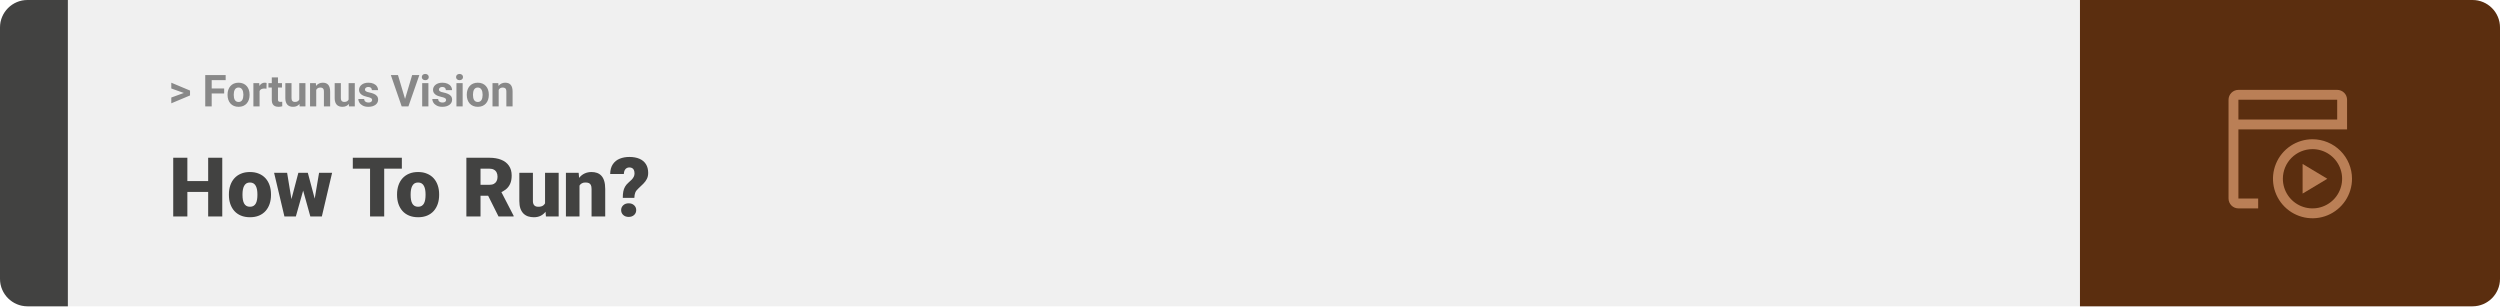
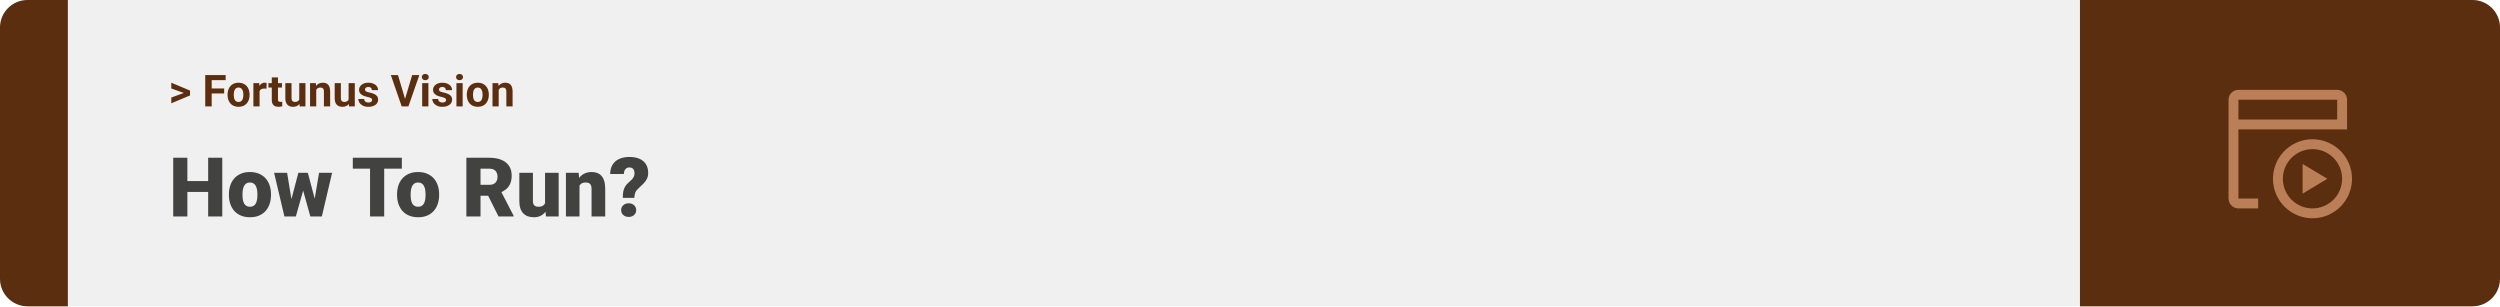
<svg xmlns="http://www.w3.org/2000/svg" width="1363" height="167" viewBox="0 0 1363 167" fill="none">
  <rect width="1363" height="167" rx="15" fill="#F0F0F0" />
-   <path d="M0 15C0 6.716 6.716 0 15 0H37V167H15C6.716 167 0 160.284 0 152V15Z" fill="#424241" />
-   <path d="M100.906 50.922L93.394 48.238V45.086L103.602 49.375V51.637L100.906 50.922ZM93.394 53.172L100.918 50.43L103.602 49.785V52.035L93.394 56.324V53.172ZM115.414 40.938V58H111.898V40.938H115.414ZM122.211 48.227V50.969H114.453V48.227H122.211ZM123.031 40.938V43.691H114.453V40.938H123.031ZM124.062 51.789V51.543C124.062 50.613 124.195 49.758 124.461 48.977C124.727 48.188 125.113 47.504 125.621 46.926C126.129 46.348 126.754 45.898 127.496 45.578C128.238 45.25 129.09 45.086 130.051 45.086C131.012 45.086 131.867 45.25 132.617 45.578C133.367 45.898 133.996 46.348 134.504 46.926C135.02 47.504 135.41 48.188 135.676 48.977C135.941 49.758 136.074 50.613 136.074 51.543V51.789C136.074 52.711 135.941 53.566 135.676 54.355C135.41 55.137 135.02 55.82 134.504 56.406C133.996 56.984 133.371 57.434 132.629 57.754C131.887 58.074 131.035 58.234 130.074 58.234C129.113 58.234 128.258 58.074 127.508 57.754C126.766 57.434 126.137 56.984 125.621 56.406C125.113 55.82 124.727 55.137 124.461 54.355C124.195 53.566 124.062 52.711 124.062 51.789ZM127.438 51.543V51.789C127.438 52.32 127.484 52.816 127.578 53.277C127.672 53.738 127.82 54.145 128.023 54.496C128.234 54.84 128.508 55.109 128.844 55.305C129.18 55.5 129.59 55.598 130.074 55.598C130.543 55.598 130.945 55.5 131.281 55.305C131.617 55.109 131.887 54.84 132.09 54.496C132.293 54.145 132.441 53.738 132.535 53.277C132.637 52.816 132.688 52.32 132.688 51.789V51.543C132.688 51.027 132.637 50.543 132.535 50.09C132.441 49.629 132.289 49.223 132.078 48.871C131.875 48.512 131.605 48.23 131.27 48.027C130.934 47.824 130.527 47.723 130.051 47.723C129.574 47.723 129.168 47.824 128.832 48.027C128.504 48.23 128.234 48.512 128.023 48.871C127.82 49.223 127.672 49.629 127.578 50.09C127.484 50.543 127.438 51.027 127.438 51.543ZM141.523 48.086V58H138.148V45.32H141.324L141.523 48.086ZM145.344 45.238L145.285 48.367C145.121 48.344 144.922 48.324 144.688 48.309C144.461 48.285 144.254 48.273 144.066 48.273C143.59 48.273 143.176 48.336 142.824 48.461C142.48 48.578 142.191 48.754 141.957 48.988C141.73 49.223 141.559 49.508 141.441 49.844C141.332 50.18 141.27 50.562 141.254 50.992L140.574 50.781C140.574 49.961 140.656 49.207 140.82 48.52C140.984 47.824 141.223 47.219 141.535 46.703C141.855 46.188 142.246 45.789 142.707 45.508C143.168 45.227 143.695 45.086 144.289 45.086C144.477 45.086 144.668 45.102 144.863 45.133C145.059 45.156 145.219 45.191 145.344 45.238ZM153.734 45.32V47.711H146.352V45.32H153.734ZM148.18 42.191H151.555V54.18C151.555 54.547 151.602 54.828 151.695 55.023C151.797 55.219 151.945 55.355 152.141 55.434C152.336 55.504 152.582 55.539 152.879 55.539C153.09 55.539 153.277 55.531 153.441 55.516C153.613 55.492 153.758 55.469 153.875 55.445L153.887 57.93C153.598 58.023 153.285 58.098 152.949 58.152C152.613 58.207 152.242 58.234 151.836 58.234C151.094 58.234 150.445 58.113 149.891 57.871C149.344 57.621 148.922 57.223 148.625 56.676C148.328 56.129 148.18 55.41 148.18 54.52V42.191ZM163.156 54.965V45.32H166.531V58H163.355L163.156 54.965ZM163.531 52.363L164.527 52.34C164.527 53.184 164.43 53.969 164.234 54.695C164.039 55.414 163.746 56.039 163.355 56.57C162.965 57.094 162.473 57.504 161.879 57.801C161.285 58.09 160.586 58.234 159.781 58.234C159.164 58.234 158.594 58.148 158.07 57.977C157.555 57.797 157.109 57.52 156.734 57.145C156.367 56.762 156.078 56.273 155.867 55.68C155.664 55.078 155.562 54.355 155.562 53.512V45.32H158.938V53.535C158.938 53.91 158.98 54.227 159.066 54.484C159.16 54.742 159.289 54.953 159.453 55.117C159.617 55.281 159.809 55.398 160.027 55.469C160.254 55.539 160.504 55.574 160.777 55.574C161.473 55.574 162.02 55.434 162.418 55.152C162.824 54.871 163.109 54.488 163.273 54.004C163.445 53.512 163.531 52.965 163.531 52.363ZM172.414 48.027V58H169.039V45.32H172.203L172.414 48.027ZM171.922 51.215H171.008C171.008 50.277 171.129 49.434 171.371 48.684C171.613 47.926 171.953 47.281 172.391 46.75C172.828 46.211 173.348 45.801 173.949 45.52C174.559 45.23 175.238 45.086 175.988 45.086C176.582 45.086 177.125 45.172 177.617 45.344C178.109 45.516 178.531 45.789 178.883 46.164C179.242 46.539 179.516 47.035 179.703 47.652C179.898 48.27 179.996 49.023 179.996 49.914V58H176.598V49.902C176.598 49.34 176.52 48.902 176.363 48.59C176.207 48.277 175.977 48.059 175.672 47.934C175.375 47.801 175.008 47.734 174.57 47.734C174.117 47.734 173.723 47.824 173.387 48.004C173.059 48.184 172.785 48.434 172.566 48.754C172.355 49.066 172.195 49.434 172.086 49.855C171.977 50.277 171.922 50.73 171.922 51.215ZM190.062 54.965V45.32H193.438V58H190.262L190.062 54.965ZM190.438 52.363L191.434 52.34C191.434 53.184 191.336 53.969 191.141 54.695C190.945 55.414 190.652 56.039 190.262 56.57C189.871 57.094 189.379 57.504 188.785 57.801C188.191 58.09 187.492 58.234 186.688 58.234C186.07 58.234 185.5 58.148 184.977 57.977C184.461 57.797 184.016 57.52 183.641 57.145C183.273 56.762 182.984 56.273 182.773 55.68C182.57 55.078 182.469 54.355 182.469 53.512V45.32H185.844V53.535C185.844 53.91 185.887 54.227 185.973 54.484C186.066 54.742 186.195 54.953 186.359 55.117C186.523 55.281 186.715 55.398 186.934 55.469C187.16 55.539 187.41 55.574 187.684 55.574C188.379 55.574 188.926 55.434 189.324 55.152C189.73 54.871 190.016 54.488 190.18 54.004C190.352 53.512 190.438 52.965 190.438 52.363ZM202.871 54.496C202.871 54.254 202.801 54.035 202.66 53.84C202.52 53.645 202.258 53.465 201.875 53.301C201.5 53.129 200.957 52.973 200.246 52.832C199.605 52.691 199.008 52.516 198.453 52.305C197.906 52.086 197.43 51.824 197.023 51.52C196.625 51.215 196.312 50.855 196.086 50.441C195.859 50.02 195.746 49.539 195.746 49C195.746 48.469 195.859 47.969 196.086 47.5C196.32 47.031 196.652 46.617 197.082 46.258C197.52 45.891 198.051 45.605 198.676 45.402C199.309 45.191 200.02 45.086 200.809 45.086C201.91 45.086 202.855 45.262 203.645 45.613C204.441 45.965 205.051 46.449 205.473 47.066C205.902 47.676 206.117 48.371 206.117 49.152H202.742C202.742 48.824 202.672 48.531 202.531 48.273C202.398 48.008 202.188 47.801 201.898 47.652C201.617 47.496 201.25 47.418 200.797 47.418C200.422 47.418 200.098 47.484 199.824 47.617C199.551 47.742 199.34 47.914 199.191 48.133C199.051 48.344 198.98 48.578 198.98 48.836C198.98 49.031 199.02 49.207 199.098 49.363C199.184 49.512 199.32 49.648 199.508 49.773C199.695 49.898 199.938 50.016 200.234 50.125C200.539 50.227 200.914 50.32 201.359 50.406C202.273 50.594 203.09 50.84 203.809 51.145C204.527 51.441 205.098 51.848 205.52 52.363C205.941 52.871 206.152 53.539 206.152 54.367C206.152 54.93 206.027 55.445 205.777 55.914C205.527 56.383 205.168 56.793 204.699 57.145C204.23 57.488 203.668 57.758 203.012 57.953C202.363 58.141 201.633 58.234 200.82 58.234C199.641 58.234 198.641 58.023 197.82 57.602C197.008 57.18 196.391 56.645 195.969 55.996C195.555 55.34 195.348 54.668 195.348 53.98H198.547C198.562 54.441 198.68 54.812 198.898 55.094C199.125 55.375 199.41 55.578 199.754 55.703C200.105 55.828 200.484 55.891 200.891 55.891C201.328 55.891 201.691 55.832 201.98 55.715C202.27 55.59 202.488 55.426 202.637 55.223C202.793 55.012 202.871 54.77 202.871 54.496ZM220.684 54.438L224.703 40.938H228.617L222.676 58H220.098L220.684 54.438ZM216.98 40.938L220.988 54.438L221.598 58H218.996L213.09 40.938H216.98ZM233.562 45.32V58H230.176V45.32H233.562ZM229.965 42.016C229.965 41.523 230.137 41.117 230.48 40.797C230.824 40.477 231.285 40.316 231.863 40.316C232.434 40.316 232.891 40.477 233.234 40.797C233.586 41.117 233.762 41.523 233.762 42.016C233.762 42.508 233.586 42.914 233.234 43.234C232.891 43.555 232.434 43.715 231.863 43.715C231.285 43.715 230.824 43.555 230.48 43.234C230.137 42.914 229.965 42.508 229.965 42.016ZM243.207 54.496C243.207 54.254 243.137 54.035 242.996 53.84C242.855 53.645 242.594 53.465 242.211 53.301C241.836 53.129 241.293 52.973 240.582 52.832C239.941 52.691 239.344 52.516 238.789 52.305C238.242 52.086 237.766 51.824 237.359 51.52C236.961 51.215 236.648 50.855 236.422 50.441C236.195 50.02 236.082 49.539 236.082 49C236.082 48.469 236.195 47.969 236.422 47.5C236.656 47.031 236.988 46.617 237.418 46.258C237.855 45.891 238.387 45.605 239.012 45.402C239.645 45.191 240.355 45.086 241.145 45.086C242.246 45.086 243.191 45.262 243.98 45.613C244.777 45.965 245.387 46.449 245.809 47.066C246.238 47.676 246.453 48.371 246.453 49.152H243.078C243.078 48.824 243.008 48.531 242.867 48.273C242.734 48.008 242.523 47.801 242.234 47.652C241.953 47.496 241.586 47.418 241.133 47.418C240.758 47.418 240.434 47.484 240.16 47.617C239.887 47.742 239.676 47.914 239.527 48.133C239.387 48.344 239.316 48.578 239.316 48.836C239.316 49.031 239.355 49.207 239.434 49.363C239.52 49.512 239.656 49.648 239.844 49.773C240.031 49.898 240.273 50.016 240.57 50.125C240.875 50.227 241.25 50.32 241.695 50.406C242.609 50.594 243.426 50.84 244.145 51.145C244.863 51.441 245.434 51.848 245.855 52.363C246.277 52.871 246.488 53.539 246.488 54.367C246.488 54.93 246.363 55.445 246.113 55.914C245.863 56.383 245.504 56.793 245.035 57.145C244.566 57.488 244.004 57.758 243.348 57.953C242.699 58.141 241.969 58.234 241.156 58.234C239.977 58.234 238.977 58.023 238.156 57.602C237.344 57.18 236.727 56.645 236.305 55.996C235.891 55.34 235.684 54.668 235.684 53.98H238.883C238.898 54.441 239.016 54.812 239.234 55.094C239.461 55.375 239.746 55.578 240.09 55.703C240.441 55.828 240.82 55.891 241.227 55.891C241.664 55.891 242.027 55.832 242.316 55.715C242.605 55.59 242.824 55.426 242.973 55.223C243.129 55.012 243.207 54.77 243.207 54.496ZM252.242 45.32V58H248.855V45.32H252.242ZM248.645 42.016C248.645 41.523 248.816 41.117 249.16 40.797C249.504 40.477 249.965 40.316 250.543 40.316C251.113 40.316 251.57 40.477 251.914 40.797C252.266 41.117 252.441 41.523 252.441 42.016C252.441 42.508 252.266 42.914 251.914 43.234C251.57 43.555 251.113 43.715 250.543 43.715C249.965 43.715 249.504 43.555 249.16 43.234C248.816 42.914 248.645 42.508 248.645 42.016ZM254.492 51.789V51.543C254.492 50.613 254.625 49.758 254.891 48.977C255.156 48.188 255.543 47.504 256.051 46.926C256.559 46.348 257.184 45.898 257.926 45.578C258.668 45.25 259.52 45.086 260.48 45.086C261.441 45.086 262.297 45.25 263.047 45.578C263.797 45.898 264.426 46.348 264.934 46.926C265.449 47.504 265.84 48.188 266.105 48.977C266.371 49.758 266.504 50.613 266.504 51.543V51.789C266.504 52.711 266.371 53.566 266.105 54.355C265.84 55.137 265.449 55.82 264.934 56.406C264.426 56.984 263.801 57.434 263.059 57.754C262.316 58.074 261.465 58.234 260.504 58.234C259.543 58.234 258.688 58.074 257.938 57.754C257.195 57.434 256.566 56.984 256.051 56.406C255.543 55.82 255.156 55.137 254.891 54.355C254.625 53.566 254.492 52.711 254.492 51.789ZM257.867 51.543V51.789C257.867 52.32 257.914 52.816 258.008 53.277C258.102 53.738 258.25 54.145 258.453 54.496C258.664 54.84 258.938 55.109 259.273 55.305C259.609 55.5 260.02 55.598 260.504 55.598C260.973 55.598 261.375 55.5 261.711 55.305C262.047 55.109 262.316 54.84 262.52 54.496C262.723 54.145 262.871 53.738 262.965 53.277C263.066 52.816 263.117 52.32 263.117 51.789V51.543C263.117 51.027 263.066 50.543 262.965 50.09C262.871 49.629 262.719 49.223 262.508 48.871C262.305 48.512 262.035 48.23 261.699 48.027C261.363 47.824 260.957 47.723 260.48 47.723C260.004 47.723 259.598 47.824 259.262 48.027C258.934 48.23 258.664 48.512 258.453 48.871C258.25 49.223 258.102 49.629 258.008 50.09C257.914 50.543 257.867 51.027 257.867 51.543ZM271.883 48.027V58H268.508V45.32H271.672L271.883 48.027ZM271.391 51.215H270.477C270.477 50.277 270.598 49.434 270.84 48.684C271.082 47.926 271.422 47.281 271.859 46.75C272.297 46.211 272.816 45.801 273.418 45.52C274.027 45.23 274.707 45.086 275.457 45.086C276.051 45.086 276.594 45.172 277.086 45.344C277.578 45.516 278 45.789 278.352 46.164C278.711 46.539 278.984 47.035 279.172 47.652C279.367 48.27 279.465 49.023 279.465 49.914V58H276.066V49.902C276.066 49.34 275.988 48.902 275.832 48.59C275.676 48.277 275.445 48.059 275.141 47.934C274.844 47.801 274.477 47.734 274.039 47.734C273.586 47.734 273.191 47.824 272.855 48.004C272.527 48.184 272.254 48.434 272.035 48.754C271.824 49.066 271.664 49.434 271.555 49.855C271.445 50.277 271.391 50.73 271.391 51.215Z" fill="#888888" />
+   <path d="M0 15C0 6.716 6.716 0 15 0H37V167H15C6.716 167 0 160.284 0 152V15Z" fill="#5B2E0F" />
+   <path d="M100.906 50.922L93.394 48.238V45.086L103.602 49.375V51.637L100.906 50.922ZM93.394 53.172L100.918 50.43L103.602 49.785V52.035L93.394 56.324V53.172ZM115.414 40.938V58H111.898V40.938H115.414ZM122.211 48.227V50.969H114.453V48.227H122.211ZM123.031 40.938V43.691H114.453V40.938H123.031ZM124.062 51.789V51.543C124.062 50.613 124.195 49.758 124.461 48.977C124.727 48.188 125.113 47.504 125.621 46.926C126.129 46.348 126.754 45.898 127.496 45.578C128.238 45.25 129.09 45.086 130.051 45.086C131.012 45.086 131.867 45.25 132.617 45.578C133.367 45.898 133.996 46.348 134.504 46.926C135.02 47.504 135.41 48.188 135.676 48.977C135.941 49.758 136.074 50.613 136.074 51.543V51.789C136.074 52.711 135.941 53.566 135.676 54.355C135.41 55.137 135.02 55.82 134.504 56.406C133.996 56.984 133.371 57.434 132.629 57.754C131.887 58.074 131.035 58.234 130.074 58.234C129.113 58.234 128.258 58.074 127.508 57.754C126.766 57.434 126.137 56.984 125.621 56.406C125.113 55.82 124.727 55.137 124.461 54.355C124.195 53.566 124.062 52.711 124.062 51.789ZM127.438 51.543V51.789C127.438 52.32 127.484 52.816 127.578 53.277C127.672 53.738 127.82 54.145 128.023 54.496C128.234 54.84 128.508 55.109 128.844 55.305C129.18 55.5 129.59 55.598 130.074 55.598C130.543 55.598 130.945 55.5 131.281 55.305C131.617 55.109 131.887 54.84 132.09 54.496C132.293 54.145 132.441 53.738 132.535 53.277C132.637 52.816 132.688 52.32 132.688 51.789V51.543C132.688 51.027 132.637 50.543 132.535 50.09C132.441 49.629 132.289 49.223 132.078 48.871C131.875 48.512 131.605 48.23 131.27 48.027C130.934 47.824 130.527 47.723 130.051 47.723C129.574 47.723 129.168 47.824 128.832 48.027C128.504 48.23 128.234 48.512 128.023 48.871C127.82 49.223 127.672 49.629 127.578 50.09C127.484 50.543 127.438 51.027 127.438 51.543ZM141.523 48.086V58H138.148V45.32H141.324L141.523 48.086ZM145.344 45.238L145.285 48.367C145.121 48.344 144.922 48.324 144.688 48.309C144.461 48.285 144.254 48.273 144.066 48.273C143.59 48.273 143.176 48.336 142.824 48.461C142.48 48.578 142.191 48.754 141.957 48.988C141.73 49.223 141.559 49.508 141.441 49.844C141.332 50.18 141.27 50.562 141.254 50.992L140.574 50.781C140.574 49.961 140.656 49.207 140.82 48.52C140.984 47.824 141.223 47.219 141.535 46.703C141.855 46.188 142.246 45.789 142.707 45.508C143.168 45.227 143.695 45.086 144.289 45.086C144.477 45.086 144.668 45.102 144.863 45.133C145.059 45.156 145.219 45.191 145.344 45.238ZM153.734 45.32V47.711H146.352V45.32H153.734ZM148.18 42.191H151.555V54.18C151.555 54.547 151.602 54.828 151.695 55.023C151.797 55.219 151.945 55.355 152.141 55.434C152.336 55.504 152.582 55.539 152.879 55.539C153.09 55.539 153.277 55.531 153.441 55.516C153.613 55.492 153.758 55.469 153.875 55.445L153.887 57.93C153.598 58.023 153.285 58.098 152.949 58.152C152.613 58.207 152.242 58.234 151.836 58.234C151.094 58.234 150.445 58.113 149.891 57.871C149.344 57.621 148.922 57.223 148.625 56.676C148.328 56.129 148.18 55.41 148.18 54.52V42.191ZM163.156 54.965V45.32H166.531V58H163.355L163.156 54.965ZM163.531 52.363L164.527 52.34C164.527 53.184 164.43 53.969 164.234 54.695C164.039 55.414 163.746 56.039 163.355 56.57C162.965 57.094 162.473 57.504 161.879 57.801C161.285 58.09 160.586 58.234 159.781 58.234C159.164 58.234 158.594 58.148 158.07 57.977C157.555 57.797 157.109 57.52 156.734 57.145C156.367 56.762 156.078 56.273 155.867 55.68C155.664 55.078 155.562 54.355 155.562 53.512V45.32H158.938V53.535C158.938 53.91 158.98 54.227 159.066 54.484C159.16 54.742 159.289 54.953 159.453 55.117C159.617 55.281 159.809 55.398 160.027 55.469C160.254 55.539 160.504 55.574 160.777 55.574C161.473 55.574 162.02 55.434 162.418 55.152C162.824 54.871 163.109 54.488 163.273 54.004C163.445 53.512 163.531 52.965 163.531 52.363ZM172.414 48.027V58H169.039V45.32H172.203L172.414 48.027ZM171.922 51.215H171.008C171.008 50.277 171.129 49.434 171.371 48.684C171.613 47.926 171.953 47.281 172.391 46.75C172.828 46.211 173.348 45.801 173.949 45.52C174.559 45.23 175.238 45.086 175.988 45.086C176.582 45.086 177.125 45.172 177.617 45.344C178.109 45.516 178.531 45.789 178.883 46.164C179.242 46.539 179.516 47.035 179.703 47.652C179.898 48.27 179.996 49.023 179.996 49.914V58H176.598V49.902C176.598 49.34 176.52 48.902 176.363 48.59C176.207 48.277 175.977 48.059 175.672 47.934C175.375 47.801 175.008 47.734 174.57 47.734C174.117 47.734 173.723 47.824 173.387 48.004C173.059 48.184 172.785 48.434 172.566 48.754C172.355 49.066 172.195 49.434 172.086 49.855C171.977 50.277 171.922 50.73 171.922 51.215ZM190.062 54.965V45.32H193.438V58H190.262L190.062 54.965ZM190.438 52.363L191.434 52.34C191.434 53.184 191.336 53.969 191.141 54.695C190.945 55.414 190.652 56.039 190.262 56.57C189.871 57.094 189.379 57.504 188.785 57.801C188.191 58.09 187.492 58.234 186.688 58.234C186.07 58.234 185.5 58.148 184.977 57.977C184.461 57.797 184.016 57.52 183.641 57.145C183.273 56.762 182.984 56.273 182.773 55.68C182.57 55.078 182.469 54.355 182.469 53.512V45.32H185.844V53.535C185.844 53.91 185.887 54.227 185.973 54.484C186.066 54.742 186.195 54.953 186.359 55.117C186.523 55.281 186.715 55.398 186.934 55.469C187.16 55.539 187.41 55.574 187.684 55.574C188.379 55.574 188.926 55.434 189.324 55.152C189.73 54.871 190.016 54.488 190.18 54.004C190.352 53.512 190.438 52.965 190.438 52.363ZM202.871 54.496C202.871 54.254 202.801 54.035 202.66 53.84C202.52 53.645 202.258 53.465 201.875 53.301C201.5 53.129 200.957 52.973 200.246 52.832C199.605 52.691 199.008 52.516 198.453 52.305C197.906 52.086 197.43 51.824 197.023 51.52C196.625 51.215 196.312 50.855 196.086 50.441C195.859 50.02 195.746 49.539 195.746 49C195.746 48.469 195.859 47.969 196.086 47.5C196.32 47.031 196.652 46.617 197.082 46.258C197.52 45.891 198.051 45.605 198.676 45.402C199.309 45.191 200.02 45.086 200.809 45.086C201.91 45.086 202.855 45.262 203.645 45.613C204.441 45.965 205.051 46.449 205.473 47.066C205.902 47.676 206.117 48.371 206.117 49.152H202.742C202.742 48.824 202.672 48.531 202.531 48.273C202.398 48.008 202.188 47.801 201.898 47.652C201.617 47.496 201.25 47.418 200.797 47.418C200.422 47.418 200.098 47.484 199.824 47.617C199.551 47.742 199.34 47.914 199.191 48.133C199.051 48.344 198.98 48.578 198.98 48.836C198.98 49.031 199.02 49.207 199.098 49.363C199.184 49.512 199.32 49.648 199.508 49.773C199.695 49.898 199.938 50.016 200.234 50.125C200.539 50.227 200.914 50.32 201.359 50.406C202.273 50.594 203.09 50.84 203.809 51.145C204.527 51.441 205.098 51.848 205.52 52.363C205.941 52.871 206.152 53.539 206.152 54.367C206.152 54.93 206.027 55.445 205.777 55.914C205.527 56.383 205.168 56.793 204.699 57.145C204.23 57.488 203.668 57.758 203.012 57.953C202.363 58.141 201.633 58.234 200.82 58.234C199.641 58.234 198.641 58.023 197.82 57.602C197.008 57.18 196.391 56.645 195.969 55.996C195.555 55.34 195.348 54.668 195.348 53.98H198.547C198.562 54.441 198.68 54.812 198.898 55.094C199.125 55.375 199.41 55.578 199.754 55.703C200.105 55.828 200.484 55.891 200.891 55.891C201.328 55.891 201.691 55.832 201.98 55.715C202.27 55.59 202.488 55.426 202.637 55.223C202.793 55.012 202.871 54.77 202.871 54.496ZM220.684 54.438L224.703 40.938H228.617L222.676 58H220.098L220.684 54.438ZM216.98 40.938L220.988 54.438L221.598 58H218.996L213.09 40.938H216.98ZM233.562 45.32V58H230.176V45.32H233.562ZM229.965 42.016C229.965 41.523 230.137 41.117 230.48 40.797C230.824 40.477 231.285 40.316 231.863 40.316C232.434 40.316 232.891 40.477 233.234 40.797C233.586 41.117 233.762 41.523 233.762 42.016C233.762 42.508 233.586 42.914 233.234 43.234C232.891 43.555 232.434 43.715 231.863 43.715C231.285 43.715 230.824 43.555 230.48 43.234C230.137 42.914 229.965 42.508 229.965 42.016ZM243.207 54.496C243.207 54.254 243.137 54.035 242.996 53.84C242.855 53.645 242.594 53.465 242.211 53.301C241.836 53.129 241.293 52.973 240.582 52.832C239.941 52.691 239.344 52.516 238.789 52.305C238.242 52.086 237.766 51.824 237.359 51.52C236.961 51.215 236.648 50.855 236.422 50.441C236.195 50.02 236.082 49.539 236.082 49C236.082 48.469 236.195 47.969 236.422 47.5C236.656 47.031 236.988 46.617 237.418 46.258C237.855 45.891 238.387 45.605 239.012 45.402C239.645 45.191 240.355 45.086 241.145 45.086C242.246 45.086 243.191 45.262 243.98 45.613C244.777 45.965 245.387 46.449 245.809 47.066C246.238 47.676 246.453 48.371 246.453 49.152H243.078C243.078 48.824 243.008 48.531 242.867 48.273C242.734 48.008 242.523 47.801 242.234 47.652C241.953 47.496 241.586 47.418 241.133 47.418C240.758 47.418 240.434 47.484 240.16 47.617C239.887 47.742 239.676 47.914 239.527 48.133C239.387 48.344 239.316 48.578 239.316 48.836C239.316 49.031 239.355 49.207 239.434 49.363C239.52 49.512 239.656 49.648 239.844 49.773C240.031 49.898 240.273 50.016 240.57 50.125C240.875 50.227 241.25 50.32 241.695 50.406C242.609 50.594 243.426 50.84 244.145 51.145C244.863 51.441 245.434 51.848 245.855 52.363C246.277 52.871 246.488 53.539 246.488 54.367C246.488 54.93 246.363 55.445 246.113 55.914C245.863 56.383 245.504 56.793 245.035 57.145C244.566 57.488 244.004 57.758 243.348 57.953C242.699 58.141 241.969 58.234 241.156 58.234C239.977 58.234 238.977 58.023 238.156 57.602C237.344 57.18 236.727 56.645 236.305 55.996C235.891 55.34 235.684 54.668 235.684 53.98H238.883C238.898 54.441 239.016 54.812 239.234 55.094C239.461 55.375 239.746 55.578 240.09 55.703C240.441 55.828 240.82 55.891 241.227 55.891C241.664 55.891 242.027 55.832 242.316 55.715C242.605 55.59 242.824 55.426 242.973 55.223C243.129 55.012 243.207 54.77 243.207 54.496ZM252.242 45.32V58H248.855V45.32H252.242ZM248.645 42.016C248.645 41.523 248.816 41.117 249.16 40.797C249.504 40.477 249.965 40.316 250.543 40.316C251.113 40.316 251.57 40.477 251.914 40.797C252.266 41.117 252.441 41.523 252.441 42.016C252.441 42.508 252.266 42.914 251.914 43.234C251.57 43.555 251.113 43.715 250.543 43.715C249.965 43.715 249.504 43.555 249.16 43.234C248.816 42.914 248.645 42.508 248.645 42.016ZM254.492 51.789V51.543C254.492 50.613 254.625 49.758 254.891 48.977C255.156 48.188 255.543 47.504 256.051 46.926C256.559 46.348 257.184 45.898 257.926 45.578C258.668 45.25 259.52 45.086 260.48 45.086C261.441 45.086 262.297 45.25 263.047 45.578C263.797 45.898 264.426 46.348 264.934 46.926C265.449 47.504 265.84 48.188 266.105 48.977C266.371 49.758 266.504 50.613 266.504 51.543V51.789C266.504 52.711 266.371 53.566 266.105 54.355C265.84 55.137 265.449 55.82 264.934 56.406C264.426 56.984 263.801 57.434 263.059 57.754C262.316 58.074 261.465 58.234 260.504 58.234C259.543 58.234 258.688 58.074 257.938 57.754C257.195 57.434 256.566 56.984 256.051 56.406C255.543 55.82 255.156 55.137 254.891 54.355C254.625 53.566 254.492 52.711 254.492 51.789ZM257.867 51.543V51.789C257.867 52.32 257.914 52.816 258.008 53.277C258.102 53.738 258.25 54.145 258.453 54.496C258.664 54.84 258.938 55.109 259.273 55.305C259.609 55.5 260.02 55.598 260.504 55.598C260.973 55.598 261.375 55.5 261.711 55.305C262.047 55.109 262.316 54.84 262.52 54.496C262.723 54.145 262.871 53.738 262.965 53.277C263.066 52.816 263.117 52.32 263.117 51.789V51.543C263.117 51.027 263.066 50.543 262.965 50.09C262.871 49.629 262.719 49.223 262.508 48.871C262.305 48.512 262.035 48.23 261.699 48.027C261.363 47.824 260.957 47.723 260.48 47.723C260.004 47.723 259.598 47.824 259.262 48.027C258.934 48.23 258.664 48.512 258.453 48.871C258.25 49.223 258.102 49.629 258.008 50.09C257.914 50.543 257.867 51.027 257.867 51.543ZM271.883 48.027V58H268.508V45.32H271.672L271.883 48.027ZM271.391 51.215H270.477C270.477 50.277 270.598 49.434 270.84 48.684C271.082 47.926 271.422 47.281 271.859 46.75C272.297 46.211 272.816 45.801 273.418 45.52C274.027 45.23 274.707 45.086 275.457 45.086C276.051 45.086 276.594 45.172 277.086 45.344C277.578 45.516 278 45.789 278.352 46.164C278.711 46.539 278.984 47.035 279.172 47.652C279.367 48.27 279.465 49.023 279.465 49.914V58H276.066V49.902C276.066 49.34 275.988 48.902 275.832 48.59C275.676 48.277 275.445 48.059 275.141 47.934C274.844 47.801 274.477 47.734 274.039 47.734C273.586 47.734 273.191 47.824 272.855 48.004C272.527 48.184 272.254 48.434 272.035 48.754C271.824 49.066 271.664 49.434 271.555 49.855C271.445 50.277 271.391 50.73 271.391 51.215Z" fill="#5B2E0F" />
  <path d="M115.994 98.708V104.641H99.581V98.708H115.994ZM102.151 86.008V118H94.439V86.008H102.151ZM121.18 86.008V118H113.489V86.008H121.18ZM124.805 106.354V105.893C124.805 104.15 125.054 102.546 125.552 101.081C126.05 99.602 126.783 98.32 127.75 97.236C128.716 96.152 129.91 95.31 131.331 94.709C132.752 94.094 134.393 93.786 136.253 93.786C138.128 93.786 139.776 94.094 141.197 94.709C142.632 95.31 143.833 96.152 144.8 97.236C145.767 98.32 146.5 99.602 146.998 101.081C147.496 102.546 147.745 104.15 147.745 105.893V106.354C147.745 108.083 147.496 109.687 146.998 111.167C146.5 112.631 145.767 113.913 144.8 115.012C143.833 116.096 142.64 116.938 141.219 117.539C139.798 118.139 138.157 118.439 136.297 118.439C134.437 118.439 132.789 118.139 131.353 117.539C129.917 116.938 128.716 116.096 127.75 115.012C126.783 113.913 126.05 112.631 125.552 111.167C125.054 109.687 124.805 108.083 124.805 106.354ZM132.21 105.893V106.354C132.21 107.248 132.276 108.083 132.408 108.859C132.54 109.636 132.759 110.317 133.067 110.903C133.375 111.474 133.792 111.921 134.319 112.243C134.847 112.565 135.506 112.727 136.297 112.727C137.073 112.727 137.718 112.565 138.23 112.243C138.758 111.921 139.175 111.474 139.483 110.903C139.791 110.317 140.01 109.636 140.142 108.859C140.274 108.083 140.34 107.248 140.34 106.354V105.893C140.34 105.029 140.274 104.216 140.142 103.454C140.01 102.678 139.791 101.997 139.483 101.411C139.175 100.81 138.758 100.341 138.23 100.004C137.703 99.668 137.044 99.499 136.253 99.499C135.477 99.499 134.825 99.668 134.297 100.004C133.785 100.341 133.375 100.81 133.067 101.411C132.759 101.997 132.54 102.678 132.408 103.454C132.276 104.216 132.21 105.029 132.21 105.893ZM158.27 110.925L162.664 94.226H167.3L165.652 102.597L161.302 118H157.588L158.27 110.925ZM156.534 94.226L159.258 110.793L159.566 118H155.062L149.437 94.226H156.534ZM171.211 110.441L173.958 94.226H181.055L175.474 118H170.97L171.211 110.441ZM167.828 94.226L172.266 110.881L172.947 118H169.19L164.927 102.641L163.345 94.226H167.828ZM209.466 86.008V118H201.753V86.008H209.466ZM219.09 86.008V91.962H192.349V86.008H219.09ZM216.475 106.354V105.893C216.475 104.15 216.724 102.546 217.222 101.081C217.72 99.602 218.453 98.32 219.419 97.236C220.386 96.152 221.58 95.31 223.001 94.709C224.422 94.094 226.062 93.786 227.923 93.786C229.798 93.786 231.446 94.094 232.867 94.709C234.302 95.31 235.503 96.152 236.47 97.236C237.437 98.32 238.169 99.602 238.667 101.081C239.166 102.546 239.415 104.15 239.415 105.893V106.354C239.415 108.083 239.166 109.687 238.667 111.167C238.169 112.631 237.437 113.913 236.47 115.012C235.503 116.096 234.31 116.938 232.889 117.539C231.468 118.139 229.827 118.439 227.967 118.439C226.106 118.439 224.458 118.139 223.023 117.539C221.587 116.938 220.386 116.096 219.419 115.012C218.453 113.913 217.72 112.631 217.222 111.167C216.724 109.687 216.475 108.083 216.475 106.354ZM223.88 105.893V106.354C223.88 107.248 223.946 108.083 224.078 108.859C224.209 109.636 224.429 110.317 224.737 110.903C225.044 111.474 225.462 111.921 225.989 112.243C226.517 112.565 227.176 112.727 227.967 112.727C228.743 112.727 229.388 112.565 229.9 112.243C230.428 111.921 230.845 111.474 231.153 110.903C231.46 110.317 231.68 109.636 231.812 108.859C231.944 108.083 232.01 107.248 232.01 106.354V105.893C232.01 105.029 231.944 104.216 231.812 103.454C231.68 102.678 231.46 101.997 231.153 101.411C230.845 100.81 230.428 100.341 229.9 100.004C229.373 99.668 228.714 99.499 227.923 99.499C227.146 99.499 226.495 99.668 225.967 100.004C225.455 100.341 225.044 100.81 224.737 101.411C224.429 101.997 224.209 102.678 224.078 103.454C223.946 104.216 223.88 105.029 223.88 105.893ZM254.268 86.008H266.858C269.319 86.008 271.458 86.374 273.274 87.106C275.091 87.839 276.49 88.923 277.471 90.358C278.467 91.794 278.965 93.566 278.965 95.676C278.965 97.507 278.68 99.038 278.108 100.268C277.537 101.499 276.739 102.517 275.713 103.322C274.703 104.113 273.523 104.765 272.176 105.278L269.649 106.706H259.08L259.036 100.751H266.858C267.84 100.751 268.653 100.576 269.297 100.224C269.942 99.873 270.425 99.374 270.748 98.73C271.084 98.071 271.253 97.287 271.253 96.379C271.253 95.456 271.084 94.665 270.748 94.006C270.411 93.347 269.913 92.841 269.253 92.49C268.609 92.138 267.811 91.962 266.858 91.962H261.98V118H254.268V86.008ZM271.78 118L264.705 103.85L272.879 103.806L280.042 117.67V118H271.78ZM297.159 112.221V94.226H304.585V118H297.642L297.159 112.221ZM297.862 107.387L299.795 107.343C299.795 108.94 299.605 110.419 299.224 111.782C298.843 113.129 298.279 114.301 297.532 115.297C296.8 116.293 295.892 117.07 294.808 117.626C293.738 118.168 292.5 118.439 291.094 118.439C289.922 118.439 288.846 118.278 287.864 117.956C286.897 117.619 286.062 117.099 285.359 116.396C284.656 115.678 284.107 114.763 283.711 113.649C283.331 112.521 283.14 111.174 283.14 109.606V94.226H290.545V109.65C290.545 110.178 290.611 110.632 290.743 111.013C290.875 111.394 291.065 111.716 291.314 111.979C291.563 112.229 291.871 112.419 292.237 112.551C292.618 112.668 293.05 112.727 293.533 112.727C294.646 112.727 295.518 112.492 296.148 112.023C296.778 111.555 297.217 110.917 297.466 110.112C297.73 109.306 297.862 108.398 297.862 107.387ZM315.945 99.301V118H308.541V94.226H315.484L315.945 99.301ZM315.066 105.3L313.331 105.344C313.331 103.527 313.55 101.909 313.99 100.488C314.429 99.052 315.052 97.836 315.857 96.84C316.663 95.844 317.623 95.09 318.736 94.577C319.864 94.05 321.116 93.786 322.493 93.786C323.592 93.786 324.595 93.947 325.503 94.269C326.426 94.592 327.217 95.112 327.876 95.83C328.55 96.547 329.063 97.499 329.415 98.686C329.781 99.858 329.964 101.308 329.964 103.037V118H322.515V103.015C322.515 102.062 322.383 101.337 322.12 100.839C321.856 100.327 321.475 99.975 320.977 99.785C320.479 99.594 319.871 99.499 319.153 99.499C318.392 99.499 317.747 99.645 317.22 99.939C316.692 100.231 316.268 100.642 315.945 101.169C315.638 101.682 315.411 102.29 315.264 102.993C315.132 103.696 315.066 104.465 315.066 105.3ZM345.85 107.871H339.544C339.544 106.582 339.632 105.446 339.808 104.465C339.998 103.469 340.32 102.575 340.774 101.784C341.229 100.993 341.844 100.261 342.62 99.587C343.309 99.016 343.902 98.466 344.4 97.939C344.898 97.412 345.279 96.877 345.542 96.335C345.806 95.793 345.938 95.214 345.938 94.599C345.938 93.837 345.828 93.215 345.608 92.731C345.403 92.248 345.088 91.889 344.664 91.655C344.253 91.406 343.733 91.281 343.104 91.281C342.591 91.281 342.107 91.406 341.653 91.655C341.214 91.904 340.855 92.292 340.577 92.819C340.298 93.332 340.145 94.013 340.115 94.863H332.667C332.71 92.68 333.194 90.908 334.117 89.545C335.054 88.168 336.299 87.165 337.852 86.535C339.419 85.891 341.17 85.568 343.104 85.568C345.242 85.568 347.081 85.898 348.619 86.557C350.157 87.216 351.336 88.198 352.156 89.501C352.977 90.79 353.387 92.38 353.387 94.269C353.387 95.529 353.145 96.628 352.662 97.565C352.193 98.488 351.556 99.353 350.75 100.158C349.959 100.949 349.073 101.799 348.091 102.707C347.242 103.454 346.663 104.216 346.355 104.992C346.048 105.754 345.879 106.713 345.85 107.871ZM338.643 114.55C338.643 113.496 339.024 112.617 339.786 111.914C340.547 111.196 341.536 110.837 342.752 110.837C343.968 110.837 344.957 111.196 345.718 111.914C346.48 112.617 346.861 113.496 346.861 114.55C346.861 115.605 346.48 116.491 345.718 117.209C344.957 117.912 343.968 118.264 342.752 118.264C341.536 118.264 340.547 117.912 339.786 117.209C339.024 116.491 338.643 115.605 338.643 114.55Z" fill="#424241" />
  <path d="M1363 15C1363 6.716 1356.28 0 1348 0H1134V167H1348C1356.28 167 1363 160.284 1363 152V15Z" fill="#5B2E0F" />
  <path d="M1260.77 81.308C1263.96 81.308 1267.09 82.255 1269.74 84.03C1272.4 85.805 1274.47 88.328 1275.69 91.28C1276.92 94.232 1277.24 97.48 1276.61 100.613C1275.99 103.747 1274.45 106.625 1272.19 108.884C1269.93 111.143 1267.05 112.682 1263.92 113.305C1260.79 113.928 1257.54 113.608 1254.59 112.386C1251.64 111.163 1249.11 109.093 1247.34 106.436C1245.56 103.78 1244.62 100.657 1244.62 97.462C1244.62 93.177 1246.32 89.069 1249.35 86.039C1252.38 83.01 1256.48 81.308 1260.77 81.308ZM1260.77 75.923C1256.51 75.923 1252.35 77.186 1248.8 79.553C1245.26 81.92 1242.5 85.284 1240.87 89.219C1239.24 93.155 1238.81 97.486 1239.64 101.664C1240.48 105.842 1242.53 109.679 1245.54 112.692C1248.55 115.704 1252.39 117.755 1256.57 118.586C1260.75 119.417 1265.08 118.991 1269.01 117.361C1272.95 115.73 1276.31 112.97 1278.68 109.428C1281.04 105.886 1282.31 101.722 1282.31 97.462C1282.31 91.749 1280.04 86.271 1276 82.232C1271.96 78.192 1266.48 75.923 1260.77 75.923Z" fill="#BA7F56" />
  <path d="M1274.23 49H1220.38C1218.96 49 1217.59 49.567 1216.58 50.577C1215.57 51.587 1215 52.956 1215 54.385V108.231C1215 109.659 1215.57 111.028 1216.58 112.038C1217.59 113.048 1218.96 113.615 1220.38 113.615H1231.15V108.231H1220.38V70.538H1279.62V54.385C1279.62 52.956 1279.05 51.587 1278.04 50.577C1277.03 49.567 1275.66 49 1274.23 49ZM1220.38 65.154V54.385H1274.23V65.154H1220.38Z" fill="#BA7F56" />
  <path d="M1255.38 89.385V105.539L1268.85 97.462L1255.38 89.385Z" fill="#BA7F56" />
</svg>
